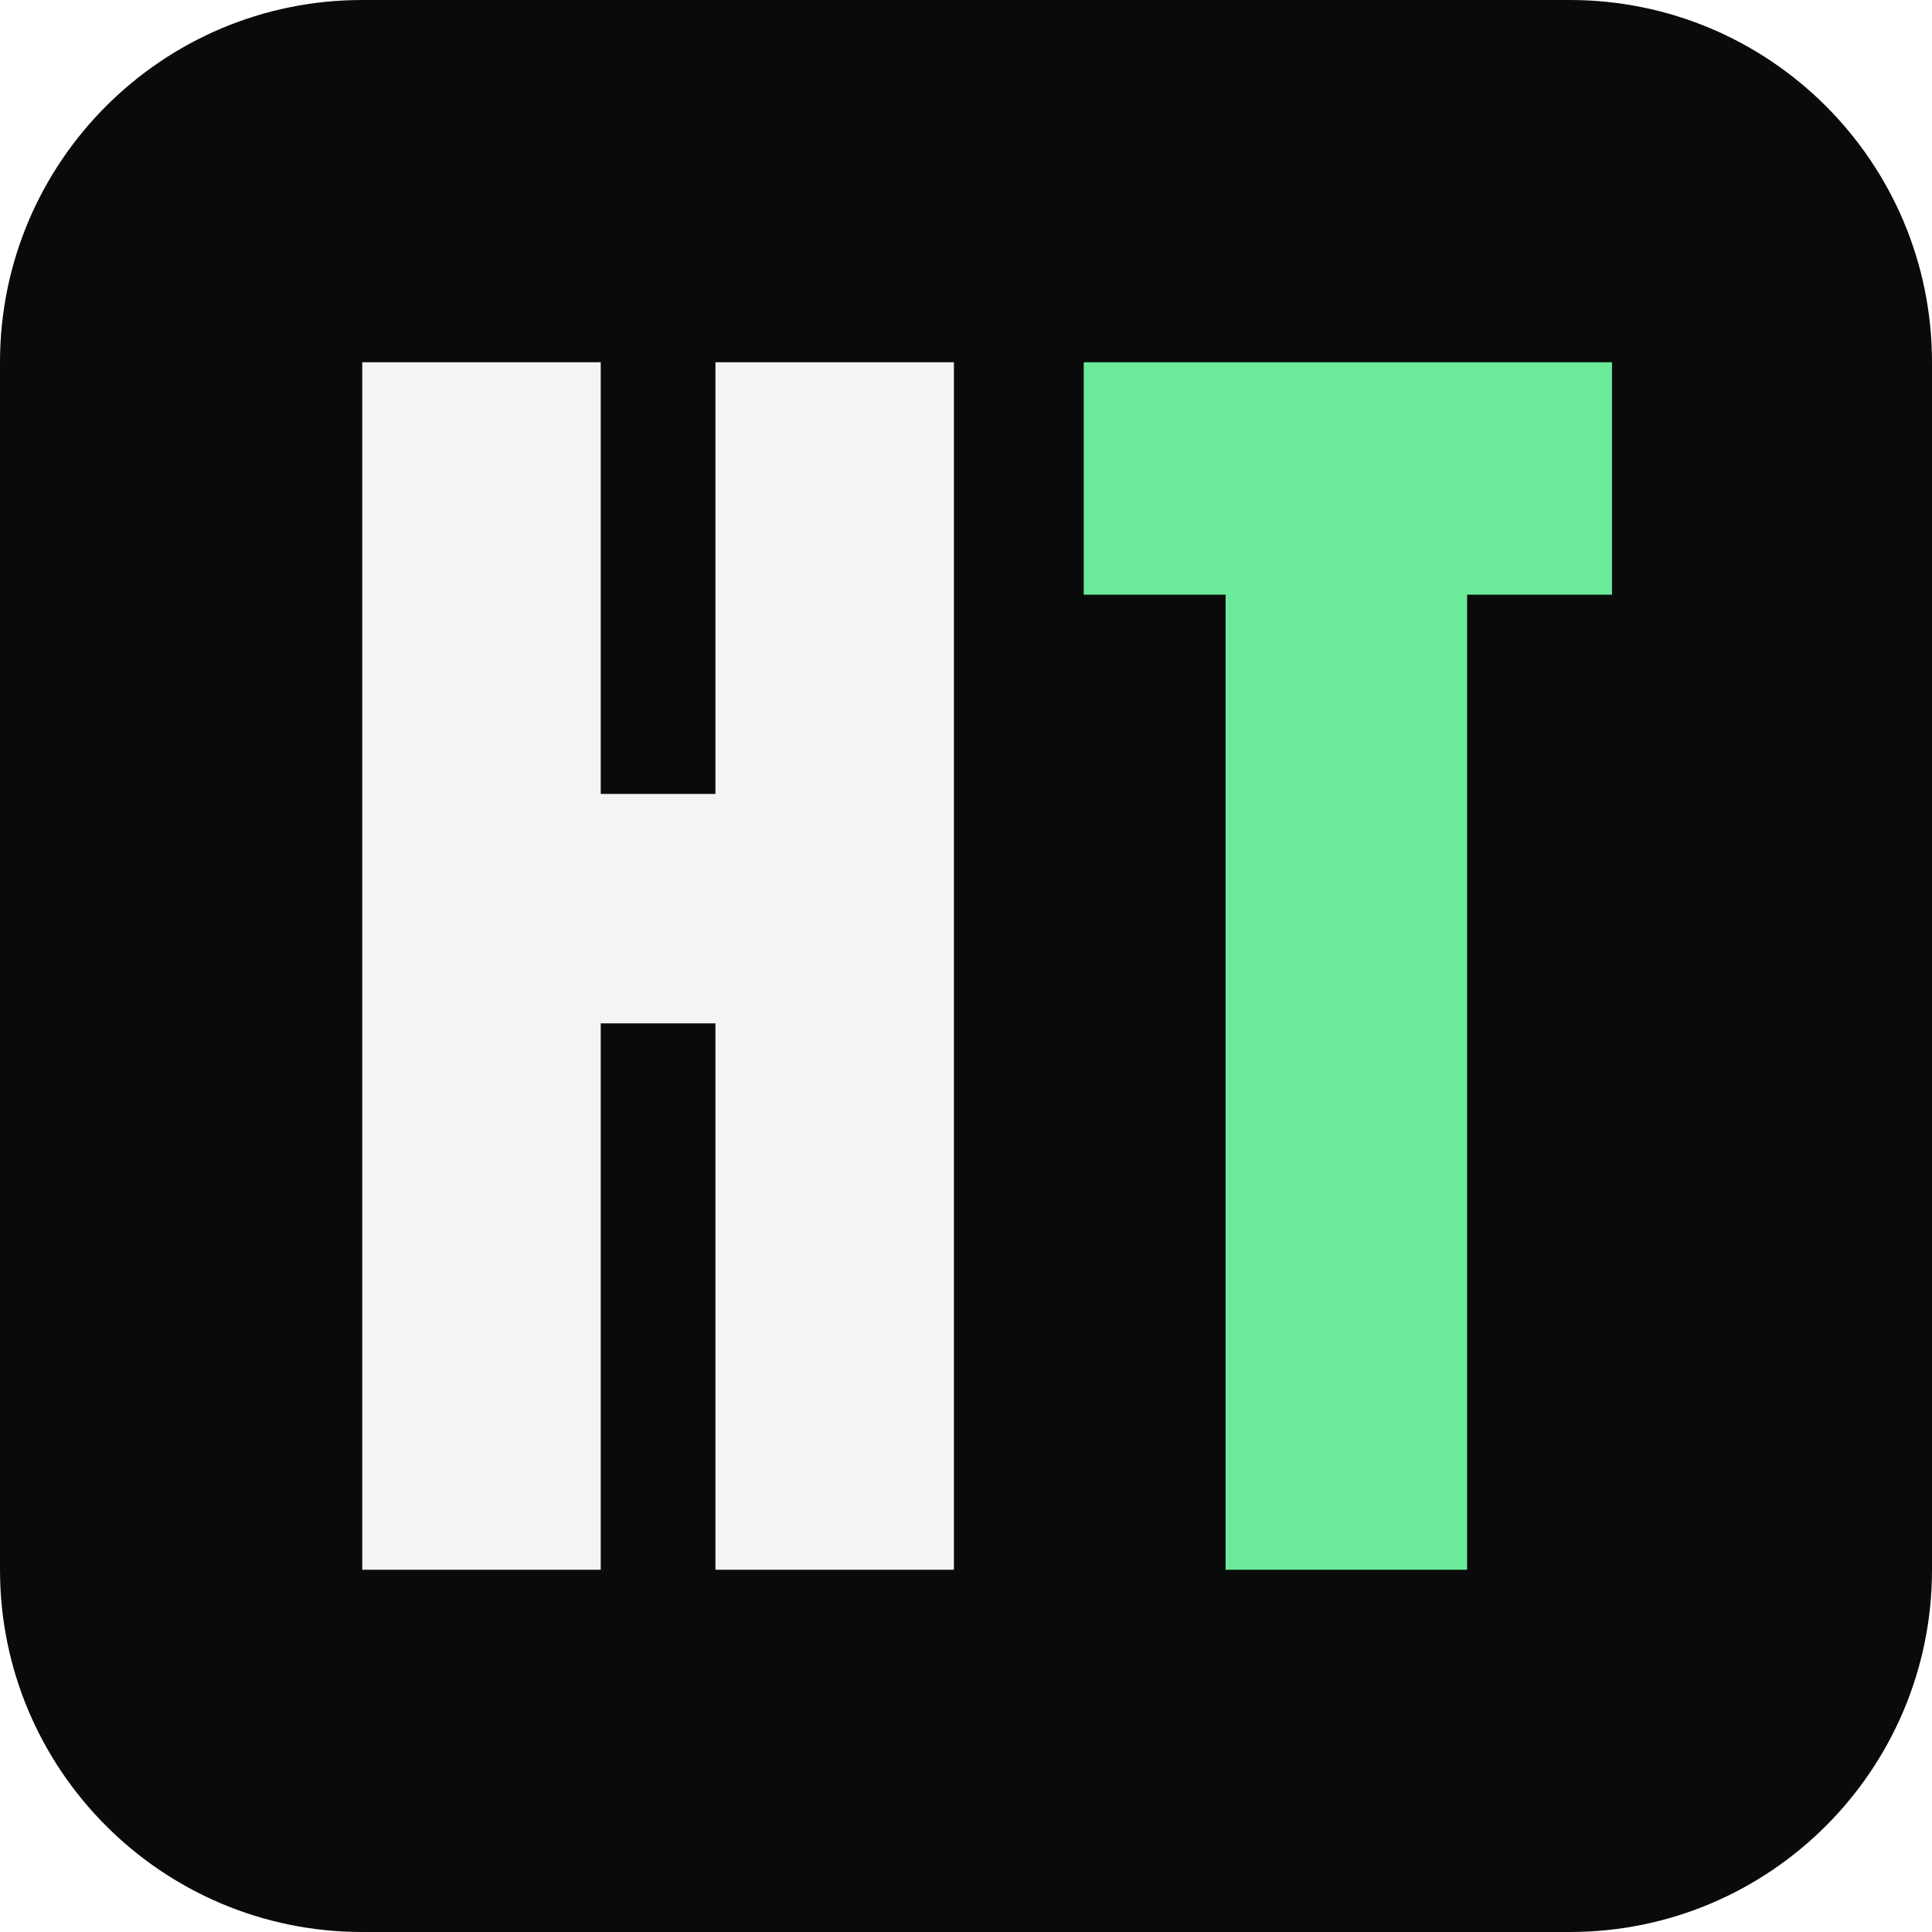
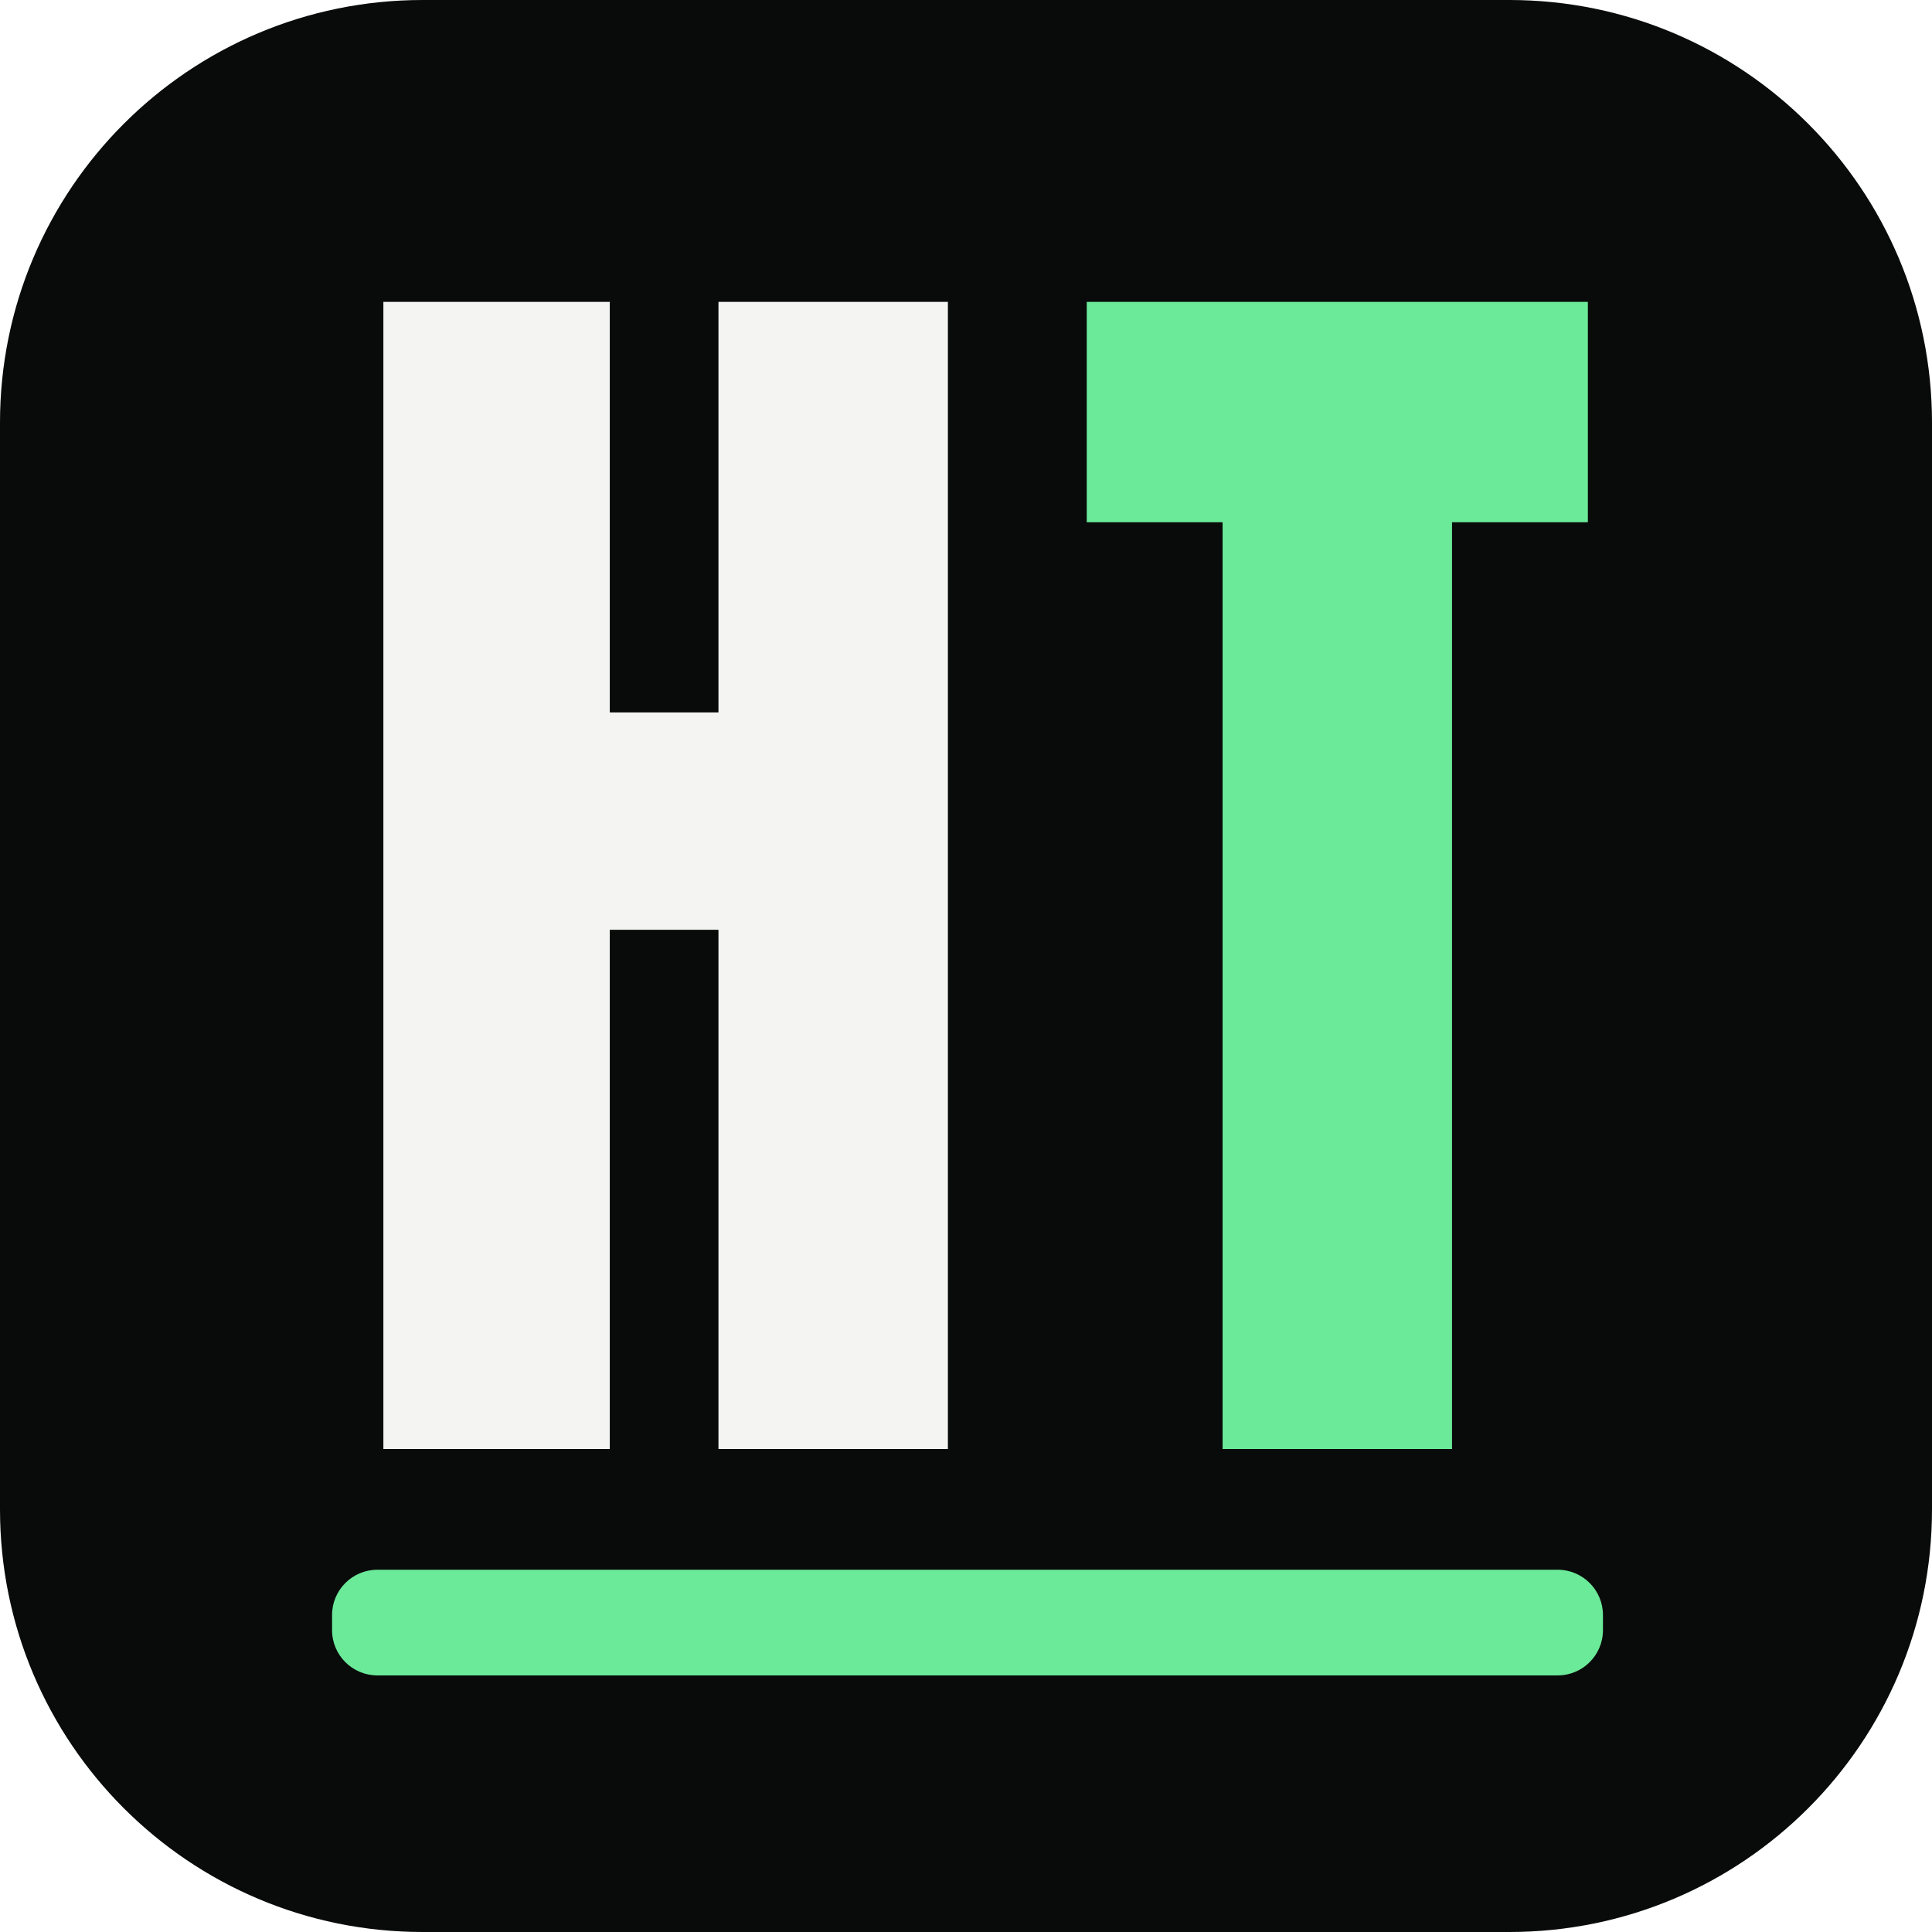
<svg xmlns="http://www.w3.org/2000/svg" viewBox="0 0 64 64">
-   <rect width="64" height="64" rx="12" fill="#090B0A" />
-   <path fill="#F4F5F2" d="M12 52V12H19.9V26.3H23.7V12H31.6V52H23.7V33.9H19.9V52Z" />
-   <path fill="#6BEA99" d="M40.6 52V19.7H35.9V12H53.4V19.7H48.6V52Z" />
+   <rect width="64" height="64" rx="14" fill="#090B0A" />
+   <path fill="#F4F5F2" d="M12.7 48V10H20.2V23.6H23.8V10H31.4V48H23.8V30.8H20.2V48Z" />
+   <path fill="#6BEA99" d="M40.5 48V17.3H36V10H52.6V17.3H48.1V48Z" />
+   <rect x="11.0" y="52.0" width="42.1" height="3.5" rx="1.5" fill="#6BEA99" />
</svg>
